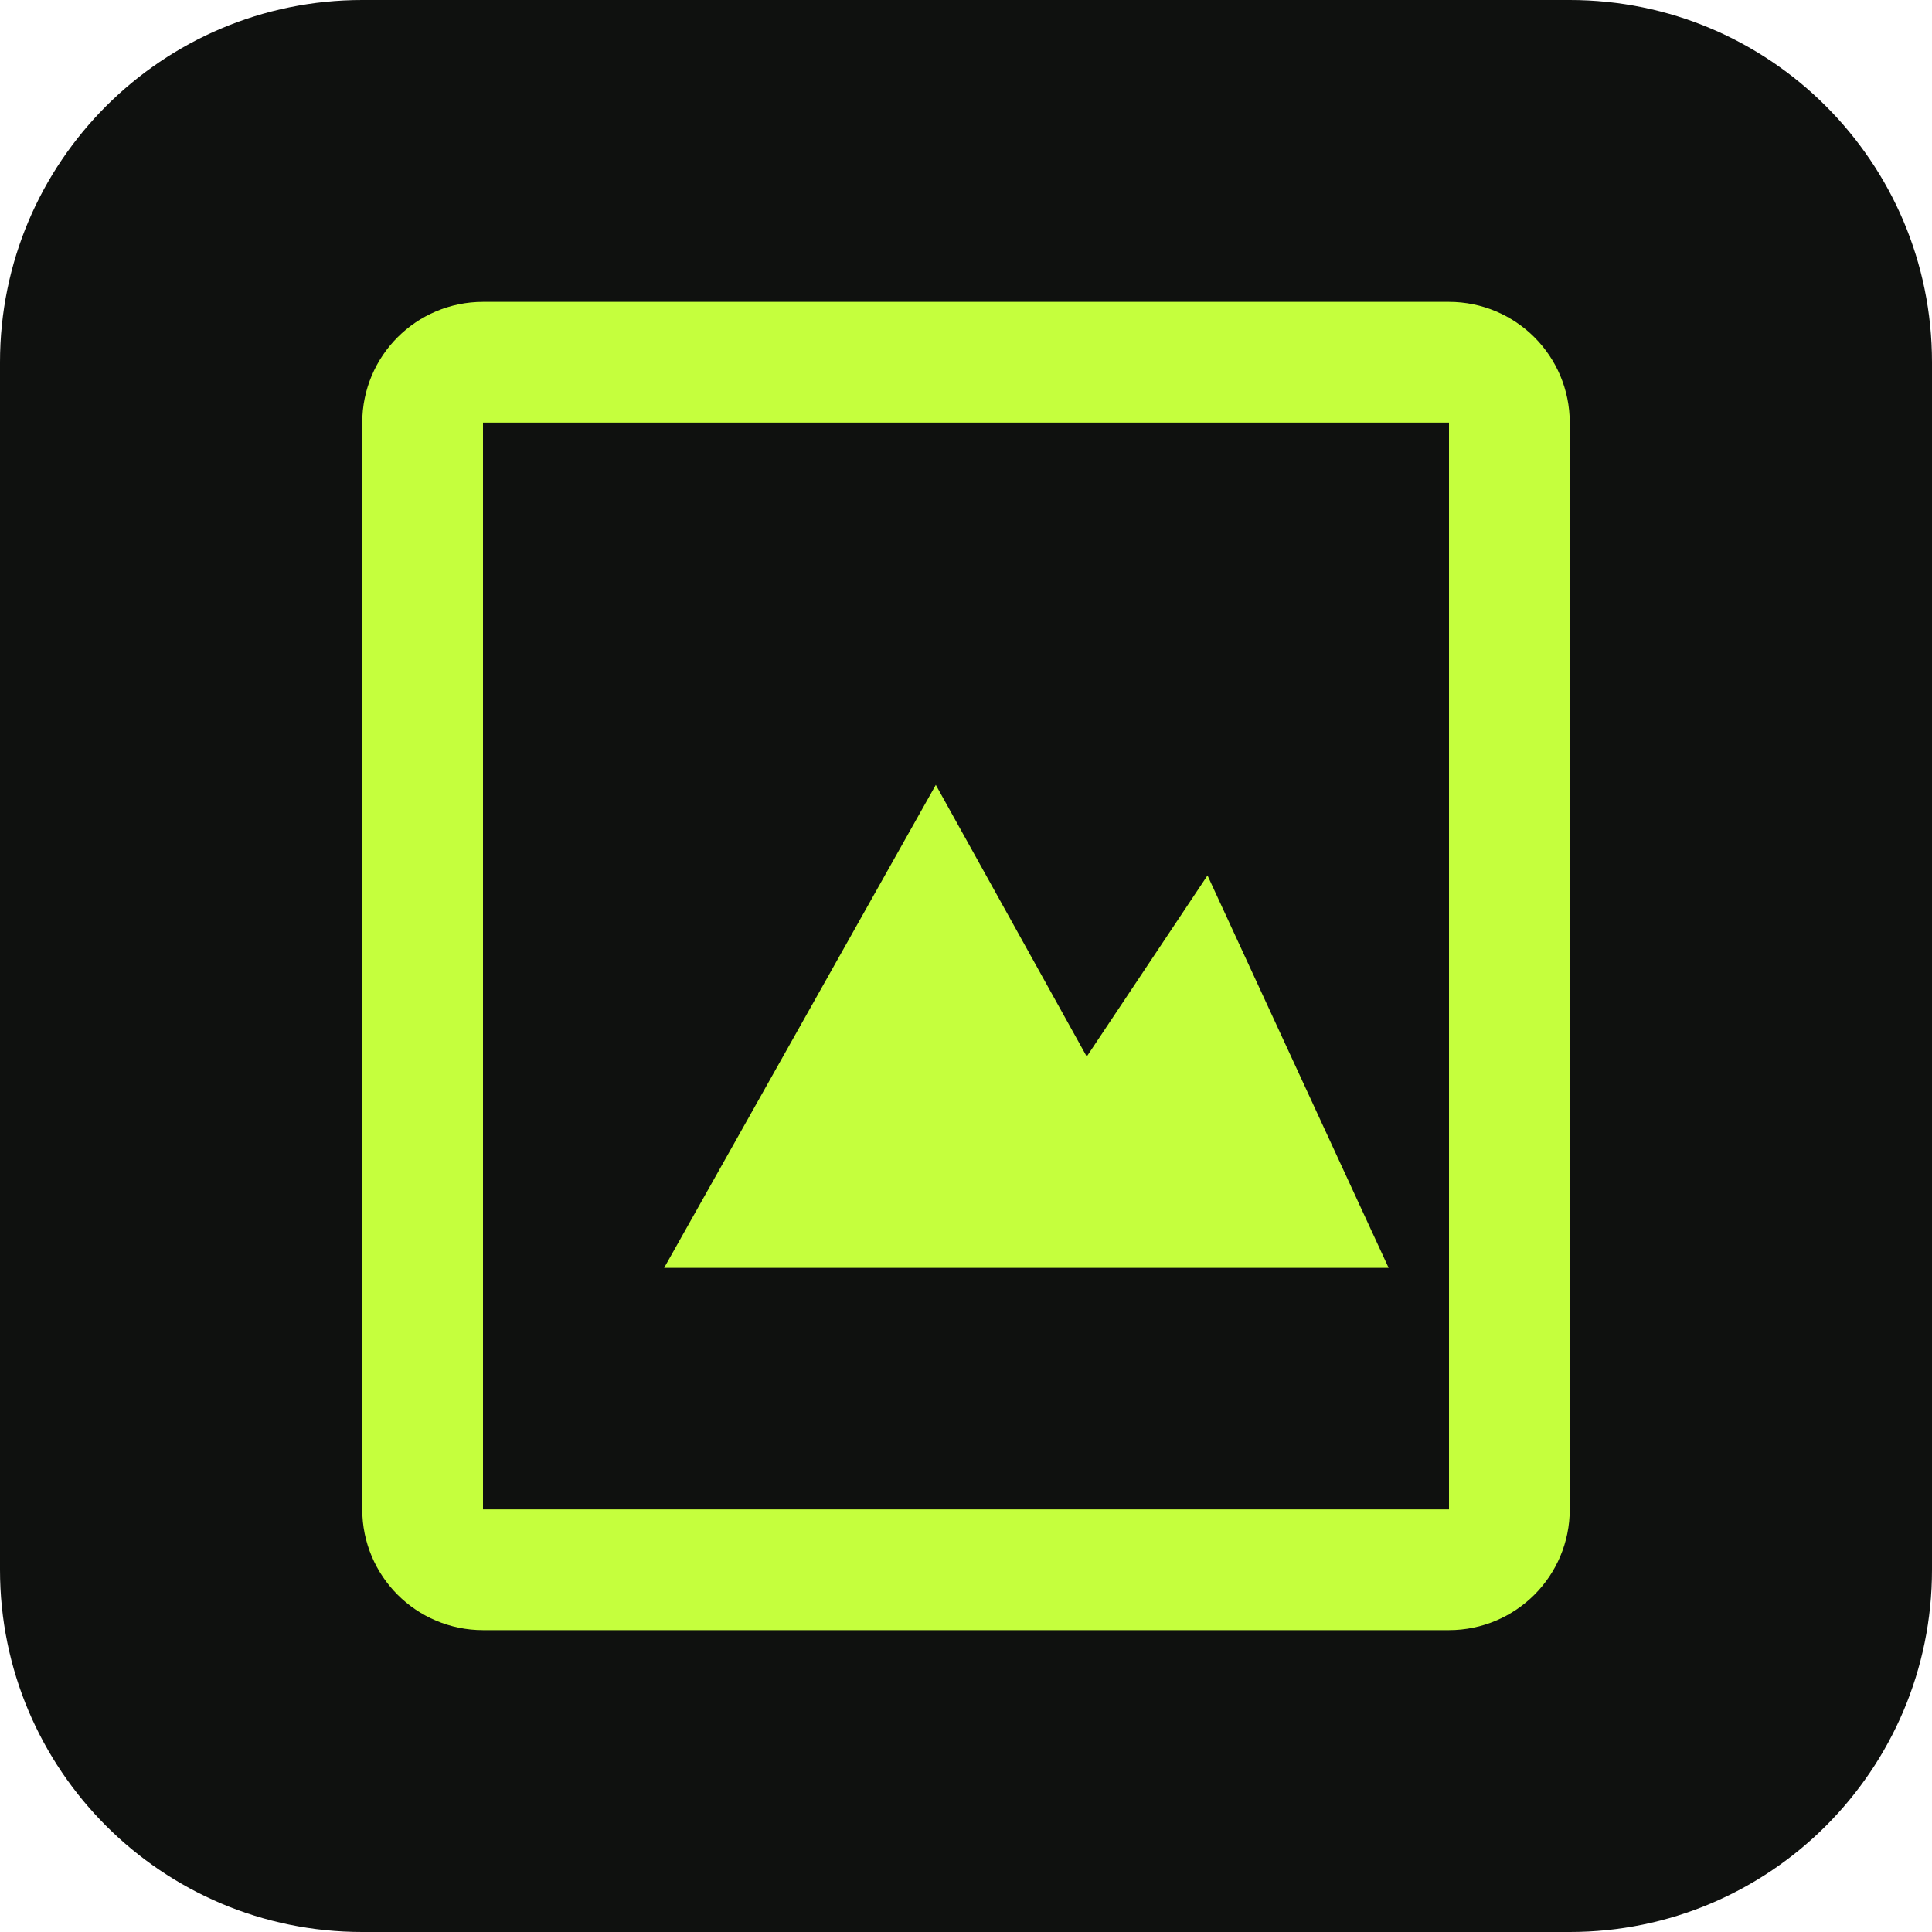
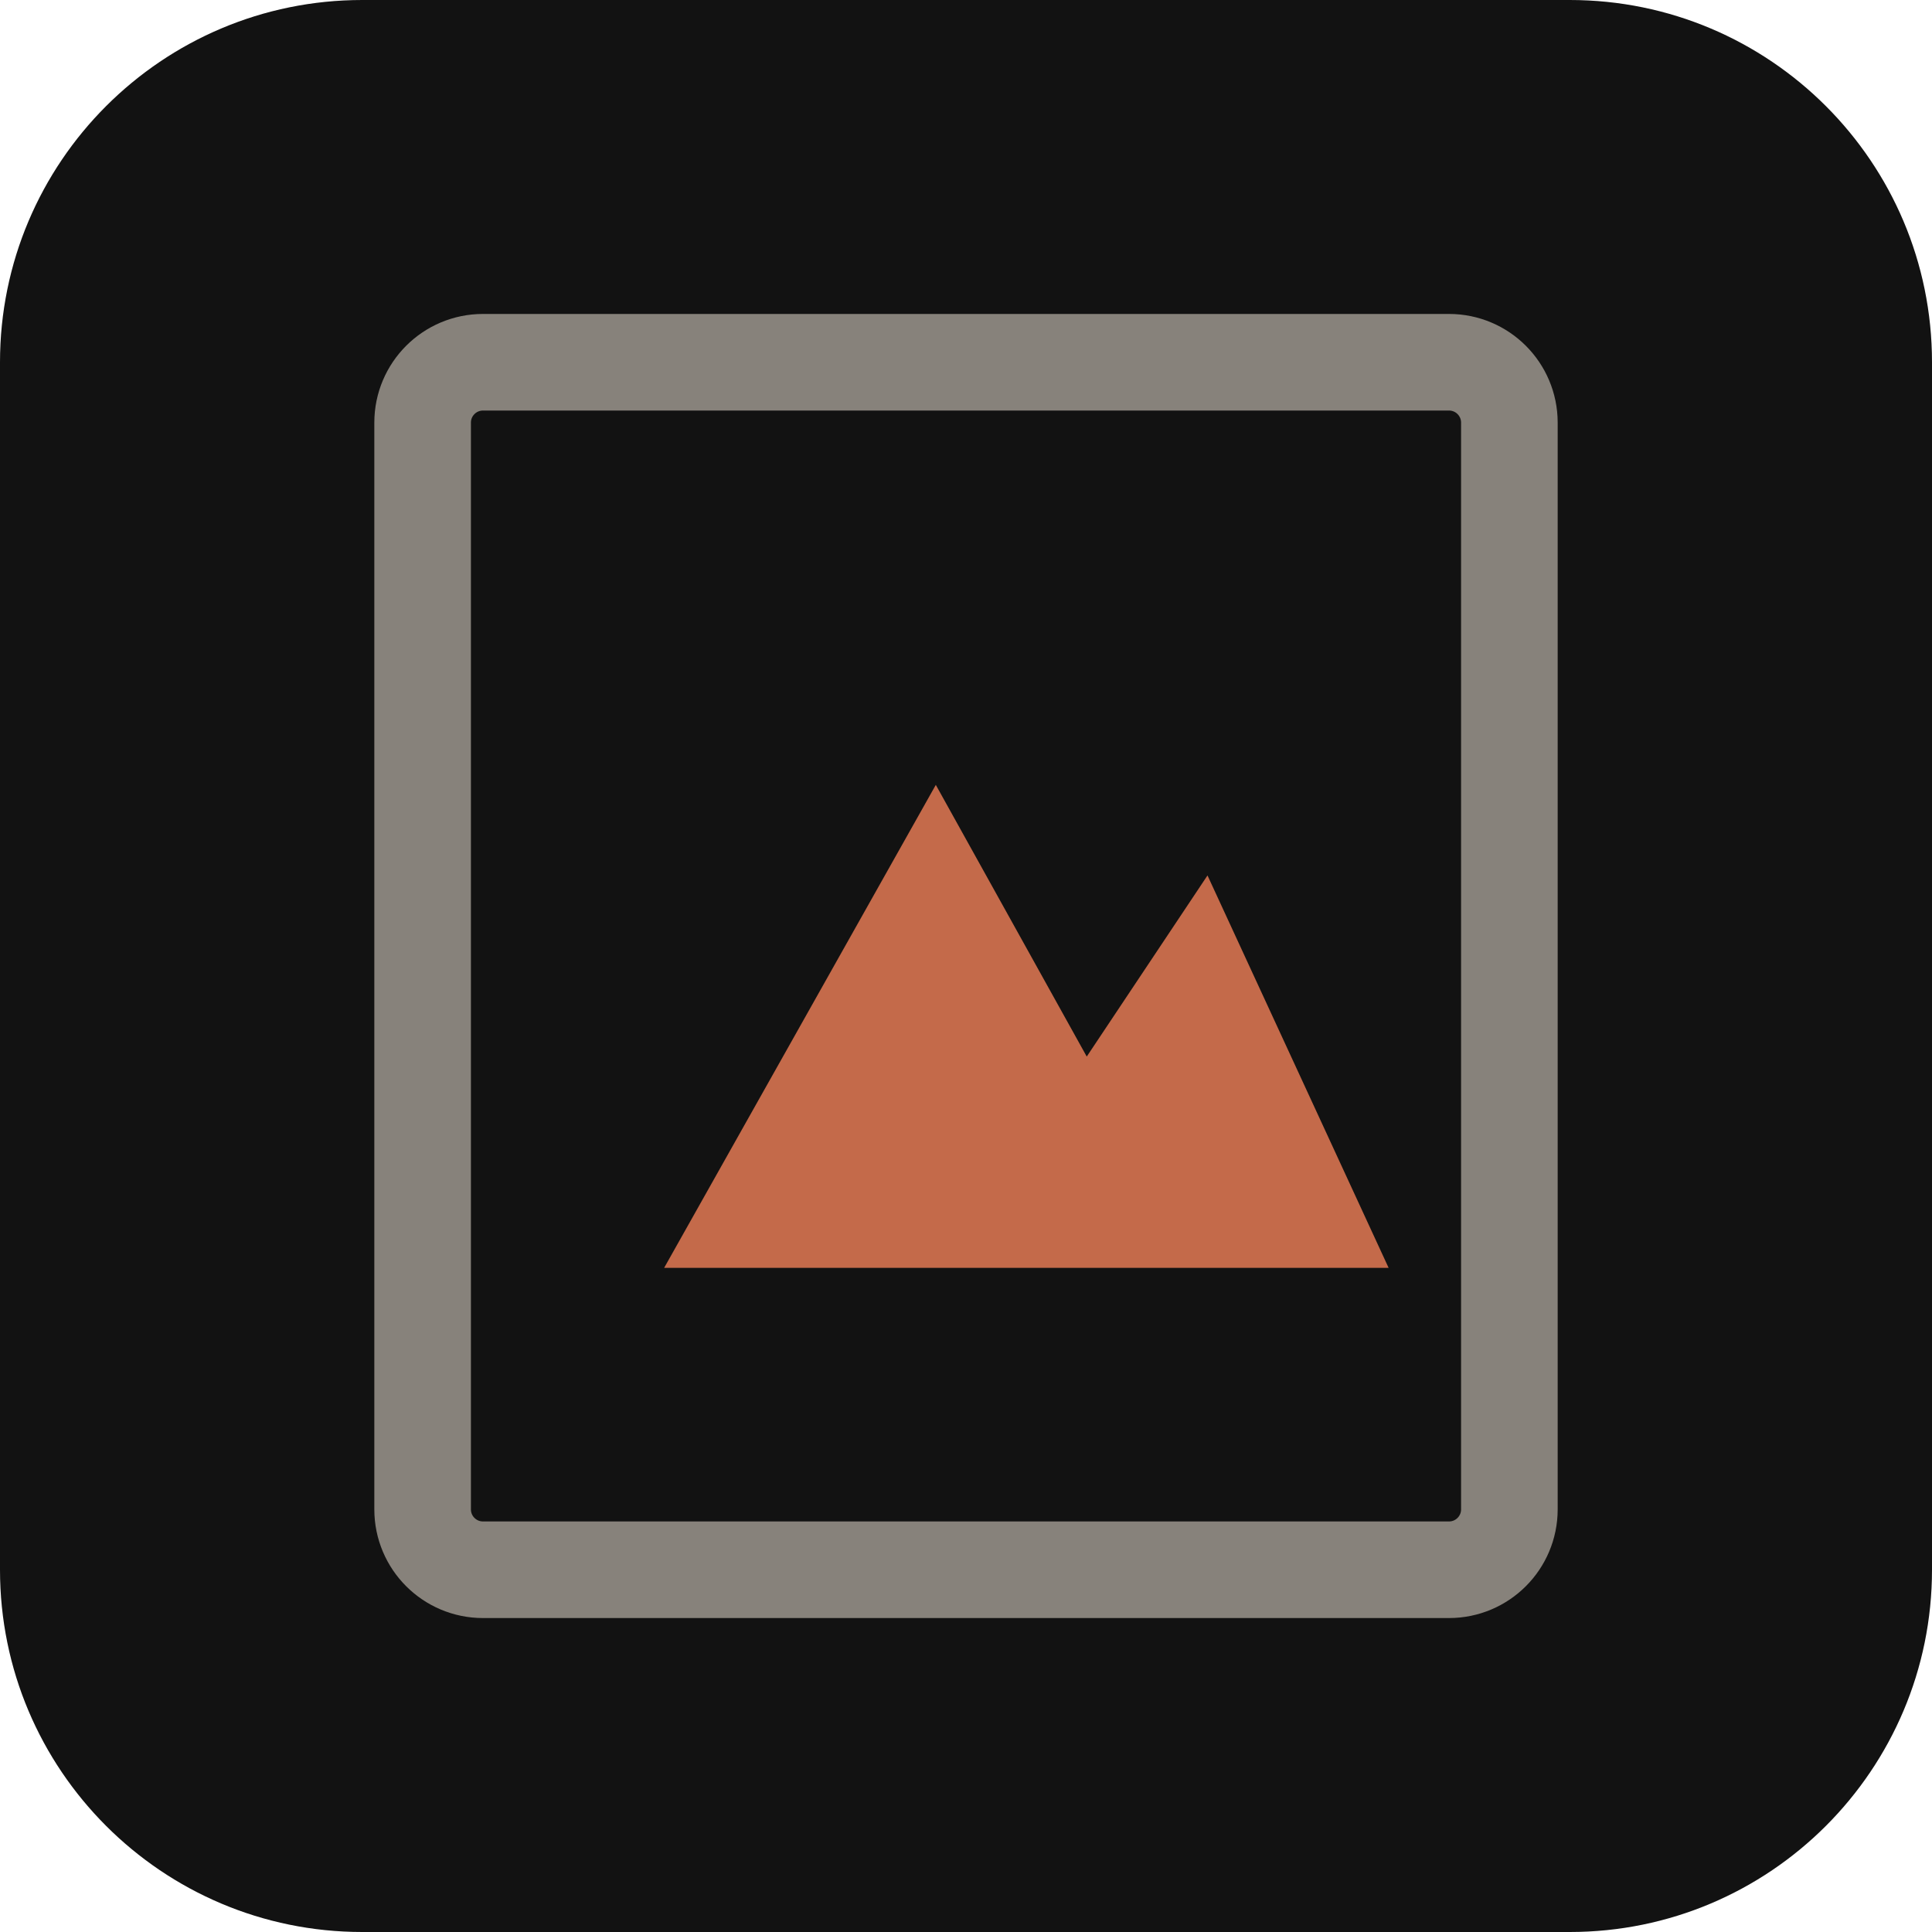
<svg xmlns="http://www.w3.org/2000/svg" viewBox="0 0 32 32">
-   <rect width="32" height="32" rx="6" fill="#0f110f" />
-   <rect x="7" y="6" width="18" height="20" rx="1" fill="none" stroke="#c5ff3d" stroke-width="2" />
-   <path d="M11 21l4.5-8 2.5 4.5 2-3 3 6.5z" fill="#c5ff3d" />
+   <rect width="32" height="32" rx="6" fill="#121212" />
+   <rect x="7" y="6" width="18" height="20" rx="1" fill="none" stroke="#e8dfd1" stroke-width="1.6" opacity="0.55" />
+   <path d="M11 21l4.5-8 2.5 4.5 2-3 3 6.5z" fill="#c46a4a" />
</svg>
